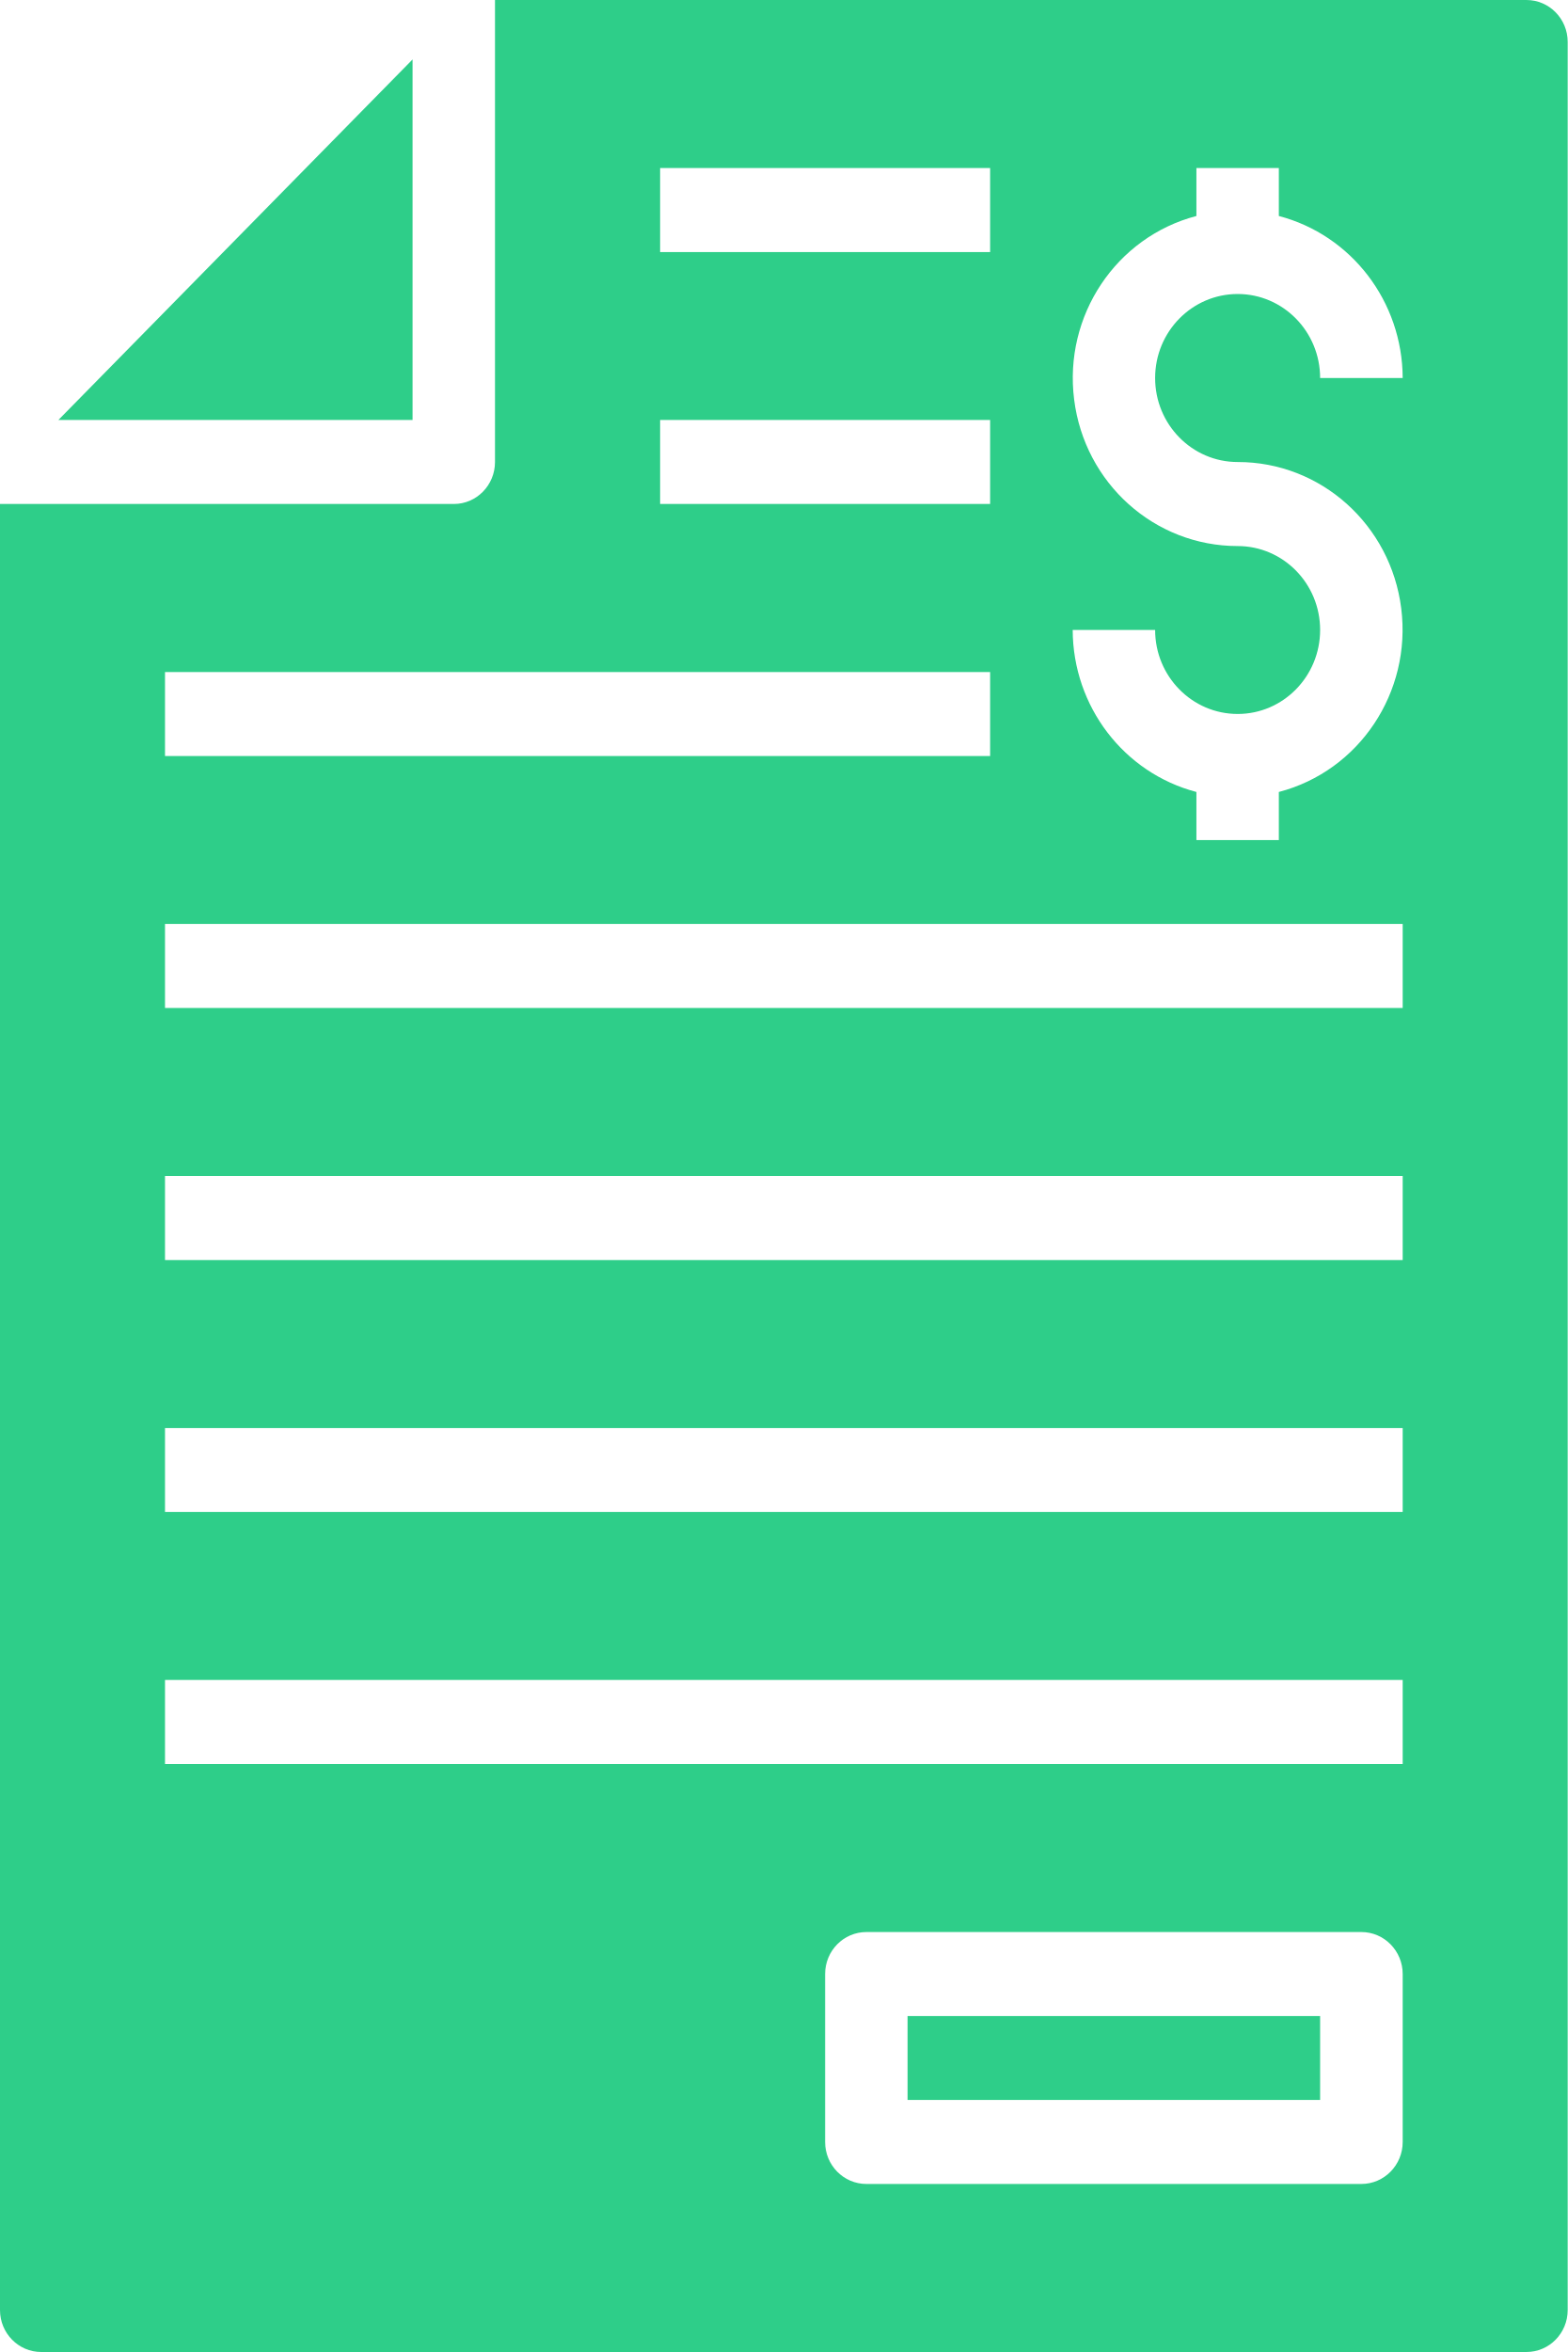
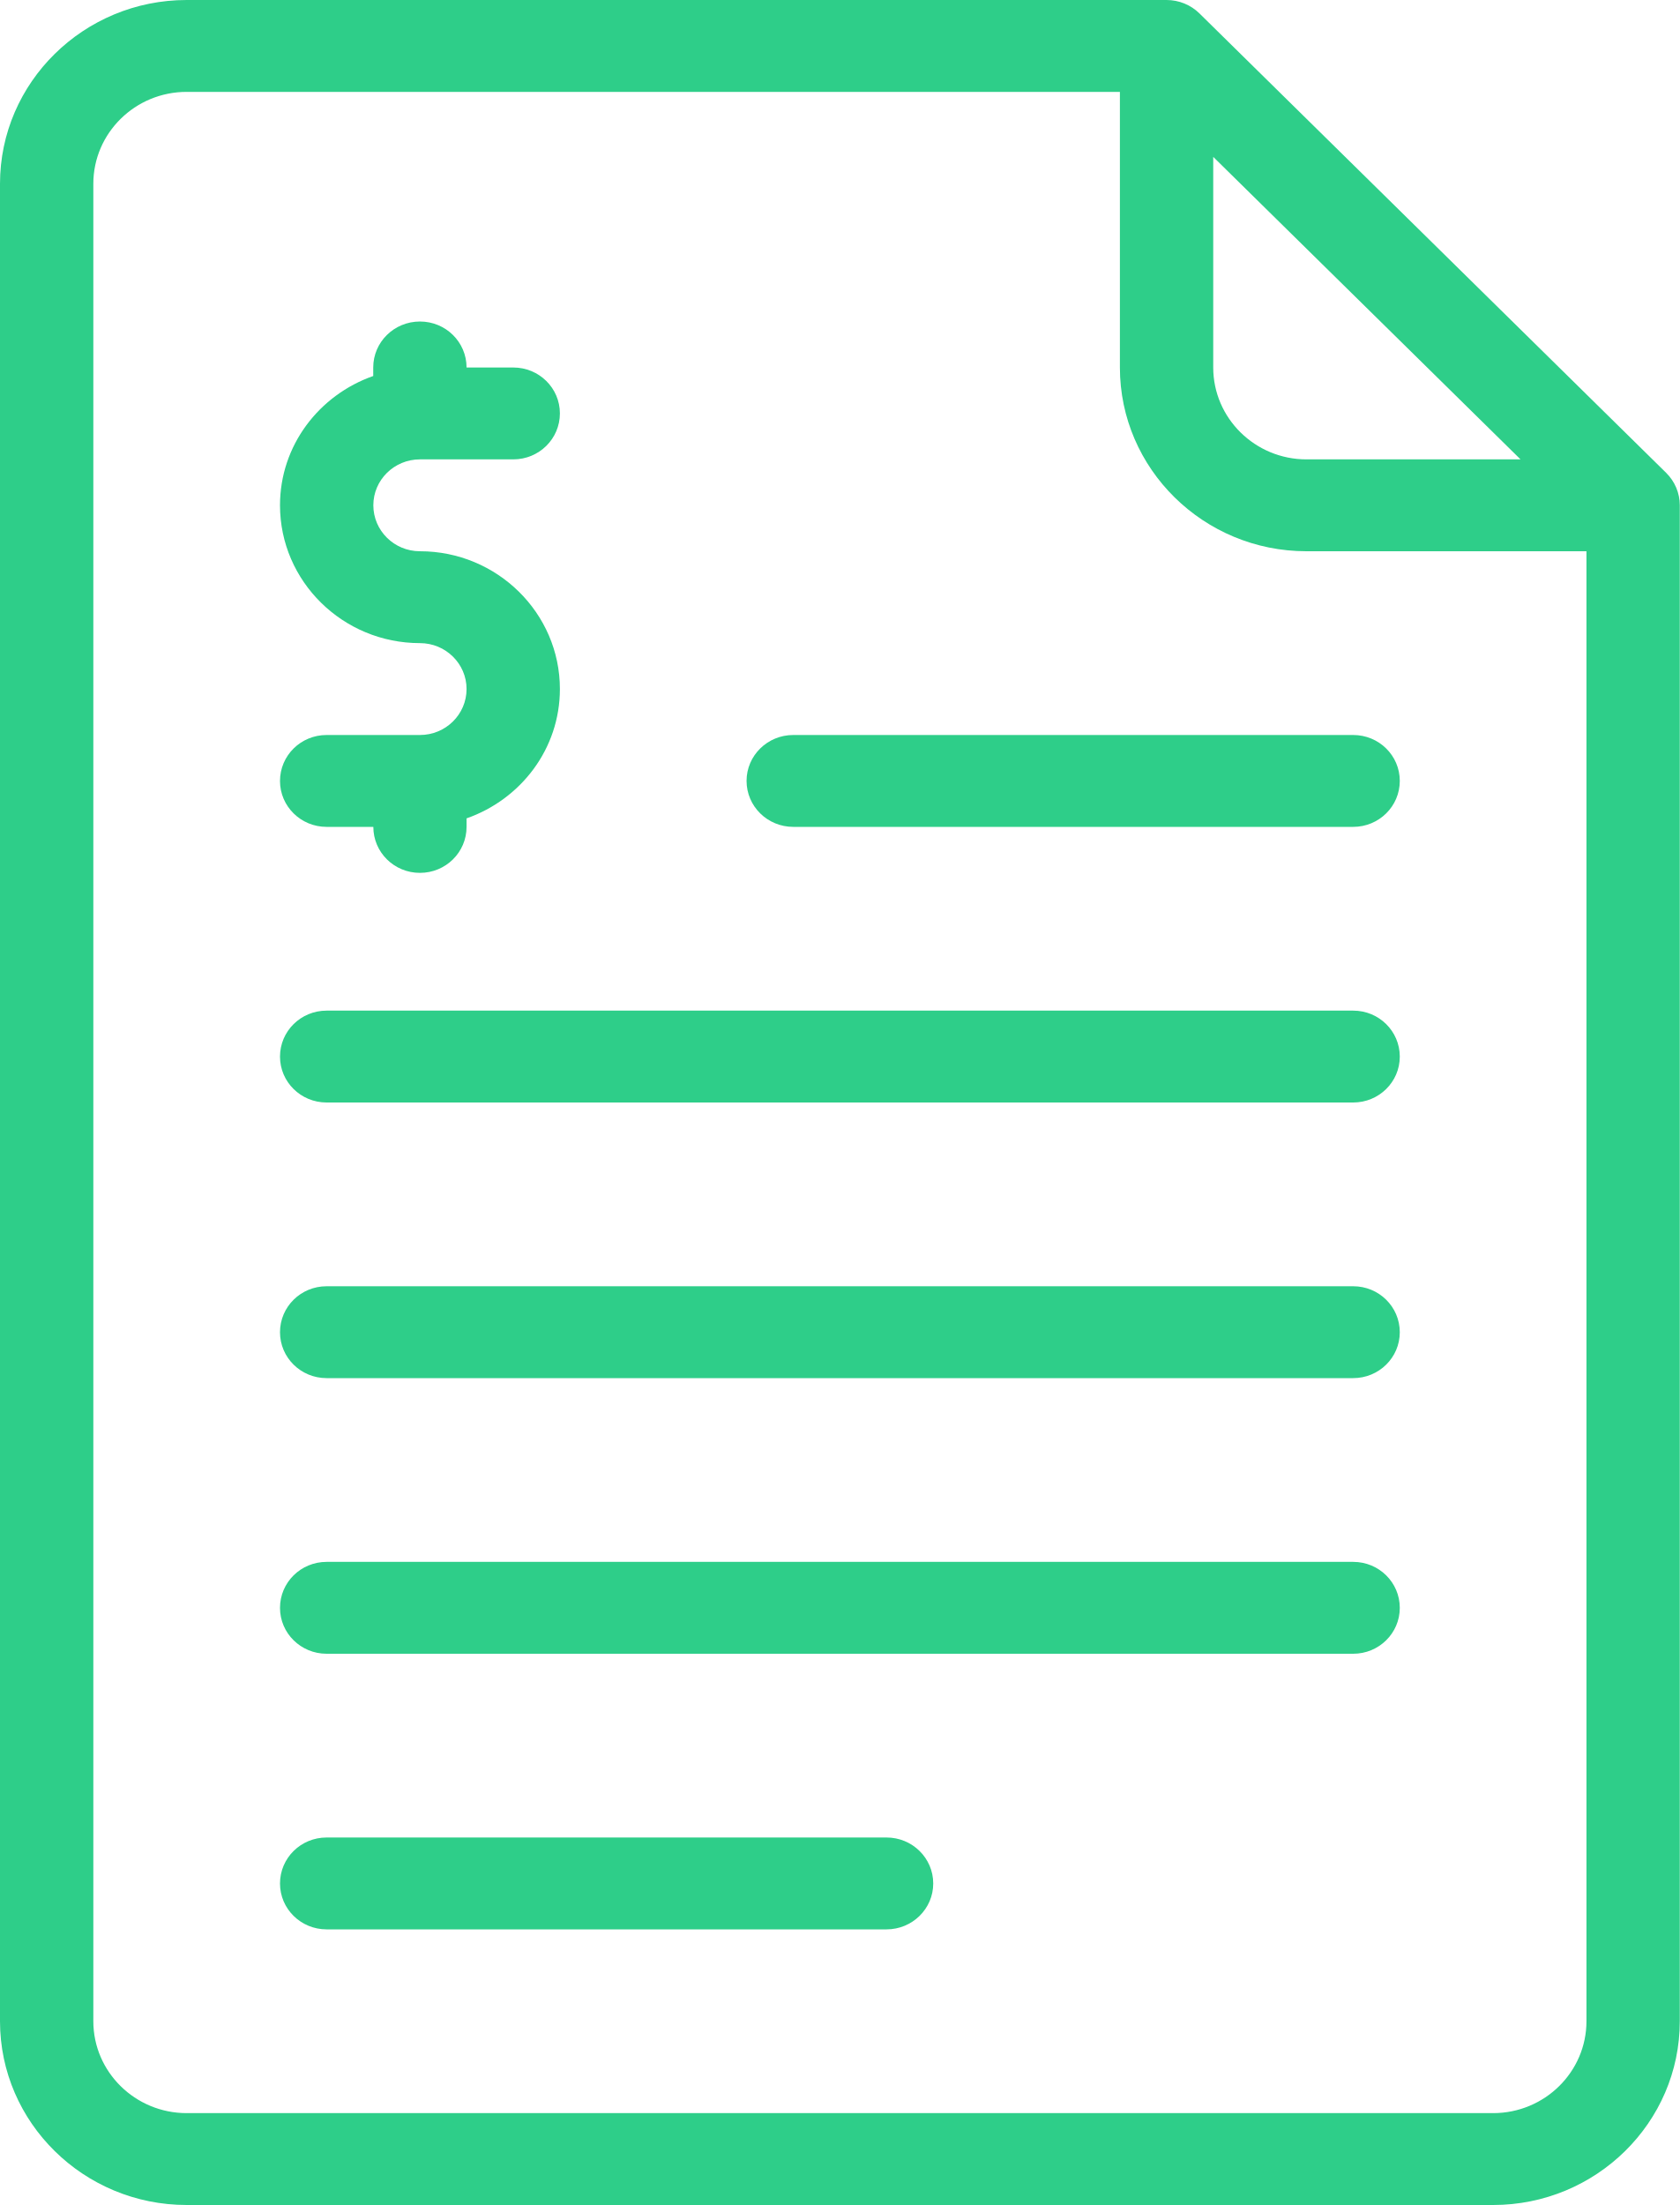
- <svg xmlns="http://www.w3.org/2000/svg" width="12px" height="18px" viewBox="0 0 12 18" version="1.1">
-   <g id="Symbols" stroke="none" stroke-width="1" fill="none" fill-rule="evenodd">
-     <g id="Nav-dashboard" transform="translate(-33, -234)" fill="#2ECE89" fill-rule="nonzero">
-       <g id="navicon_invoice" transform="translate(33, 234)">
-         <polygon id="Path" points="6.947 15.429 10.105 15.429 10.105 16.071 6.947 16.071" />
-         <path d="M0,17.679 C0,17.856 0.141,18 0.316,18 L11.684,18 C11.859,18 12,17.856 12,17.679 L12,0.321 C12,0.144 11.859,0 11.684,0 L3.789,0 L3.789,3.536 C3.789,3.713 3.648,3.857 3.474,3.857 L0,3.857 L0,17.679 Z M10.737,16.393 C10.737,16.57 10.595,16.714 10.421,16.714 L6.632,16.714 C6.457,16.714 6.316,16.57 6.316,16.393 L6.316,15.107 C6.316,14.93 6.457,14.786 6.632,14.786 L10.421,14.786 C10.595,14.786 10.737,14.93 10.737,15.107 L10.737,16.393 Z M9.474,4.179 C8.838,4.179 8.302,3.699 8.222,3.057 C8.141,2.416 8.543,1.814 9.158,1.653 L9.158,1.286 L9.789,1.286 L9.789,1.653 C10.345,1.799 10.735,2.308 10.737,2.893 L10.105,2.893 C10.105,2.538 9.822,2.25 9.474,2.25 C9.125,2.25 8.842,2.538 8.842,2.893 C8.842,3.248 9.125,3.536 9.474,3.536 C10.109,3.535 10.646,4.015 10.726,4.657 C10.806,5.298 10.405,5.9 9.789,6.061 L9.789,6.429 L9.158,6.429 L9.158,6.061 C8.602,5.915 8.213,5.406 8.211,4.821 L8.842,4.821 C8.842,5.176 9.125,5.464 9.474,5.464 C9.822,5.464 10.105,5.176 10.105,4.821 C10.105,4.466 9.822,4.179 9.474,4.179 L9.474,4.179 Z M5.053,1.286 L7.579,1.286 L7.579,1.929 L5.053,1.929 L5.053,1.286 Z M5.053,3.214 L7.579,3.214 L7.579,3.857 L5.053,3.857 L5.053,3.214 Z M1.263,5.143 L7.579,5.143 L7.579,5.786 L1.263,5.786 L1.263,5.143 Z M1.263,7.071 L10.737,7.071 L10.737,7.714 L1.263,7.714 L1.263,7.071 Z M1.263,9 L10.737,9 L10.737,9.643 L1.263,9.643 L1.263,9 Z M1.263,10.929 L10.737,10.929 L10.737,11.571 L1.263,11.571 L1.263,10.929 Z M1.263,12.857 L10.737,12.857 L10.737,13.5 L1.263,13.5 L1.263,12.857 Z" id="Shape" />
-         <polygon id="Path" points="0.447 3.214 3.158 3.214 3.158 0.455" />
-       </g>
+ <svg xmlns="http://www.w3.org/2000/svg" width="16px" height="21px" viewBox="0 0 16 21" version="1.1">
+   <g id="Lord-2" stroke="none" stroke-width="1" fill="none" fill-rule="evenodd">
+     <g id="icon_invoice" fill="#2ECE89" fill-rule="nonzero">
+       <path d="M15.87,4.503 L11.425,0.128 C11.342,0.046 11.229,0 11.111,0 L1.778,0 C0.798,0 0,0.785 0,1.75 L0,19.25 C0,20.215 0.798,21 1.778,21 L14.222,21 C15.202,21 16,20.215 16,19.25 L16,4.812 C16,4.696 15.953,4.585 15.87,4.503 Z M11.556,1.494 L14.483,4.375 L12.444,4.375 C11.954,4.375 11.556,3.982 11.556,3.5 L11.556,1.494 L11.556,1.494 Z M15.111,19.25 C15.111,19.732 14.713,20.125 14.222,20.125 L1.778,20.125 C1.287,20.125 0.889,19.732 0.889,19.25 L0.889,1.75 C0.889,1.268 1.287,0.875 1.778,0.875 L10.667,0.875 L10.667,3.5 C10.667,4.465 11.464,5.25 12.444,5.25 L15.111,5.25 L15.111,19.25 Z" id="Shape" />
+       <path d="M12.889,12.25 L3.111,12.25 C2.865,12.25 2.667,12.446 2.667,12.688 C2.667,12.929 2.865,13.125 3.111,13.125 L12.889,13.125 C13.135,13.125 13.333,12.929 13.333,12.688 C13.333,12.446 13.135,12.25 12.889,12.25 Z" id="Path" />
+       <path d="M12.889,9.625 L3.111,9.625 C2.865,9.625 2.667,9.821 2.667,10.063 C2.667,10.304 2.865,10.5 3.111,10.5 L12.889,10.5 C13.135,10.5 13.333,10.304 13.333,10.063 C13.333,9.821 13.135,9.625 12.889,9.625 Z" id="Path" />
+       <path d="M12.889,14.875 L3.111,14.875 C2.865,14.875 2.667,15.071 2.667,15.313 C2.667,15.554 2.865,15.75 3.111,15.75 L12.889,15.75 C13.135,15.75 13.333,15.554 13.333,15.313 C13.333,15.071 13.135,14.875 12.889,14.875 Z" id="Path" />
+       <path d="M8.444,17.5 L3.111,17.5 C2.865,17.5 2.667,17.696 2.667,17.938 C2.667,18.179 2.865,18.375 3.111,18.375 L8.444,18.375 C8.69,18.375 8.889,18.179 8.889,17.938 C8.889,17.696 8.69,17.5 8.444,17.5 Z" id="Path" />
+       <path d="M7.111,7.437 C7.111,7.679 7.31,7.875 7.556,7.875 L12.889,7.875 C13.135,7.875 13.333,7.679 13.333,7.437 C13.333,7.196 13.135,7 12.889,7 L7.556,7 C7.31,7 7.111,7.196 7.111,7.437 Z" id="Path" />
+       <path d="M4,7 L3.111,7 C2.865,7 2.667,7.196 2.667,7.438 C2.667,7.679 2.865,7.875 3.111,7.875 L3.556,7.875 C3.556,8.117 3.754,8.313 4,8.313 C4.246,8.313 4.444,8.117 4.444,7.875 L4.444,7.794 C4.961,7.613 5.333,7.132 5.333,6.562 C5.333,5.839 4.735,5.25 4,5.25 C3.755,5.25 3.556,5.054 3.556,4.812 C3.556,4.571 3.755,4.375 4,4.375 L4.889,4.375 C5.135,4.375 5.333,4.179 5.333,3.937 C5.333,3.696 5.135,3.5 4.889,3.5 L4.444,3.5 C4.444,3.258 4.246,3.062 4,3.062 C3.754,3.062 3.555,3.258 3.555,3.5 L3.555,3.581 C3.039,3.762 2.667,4.243 2.667,4.812 C2.667,5.536 3.265,6.125 4,6.125 C4.245,6.125 4.444,6.321 4.444,6.562 C4.444,6.804 4.245,7 4,7 Z" id="Path" />
    </g>
  </g>
</svg>
